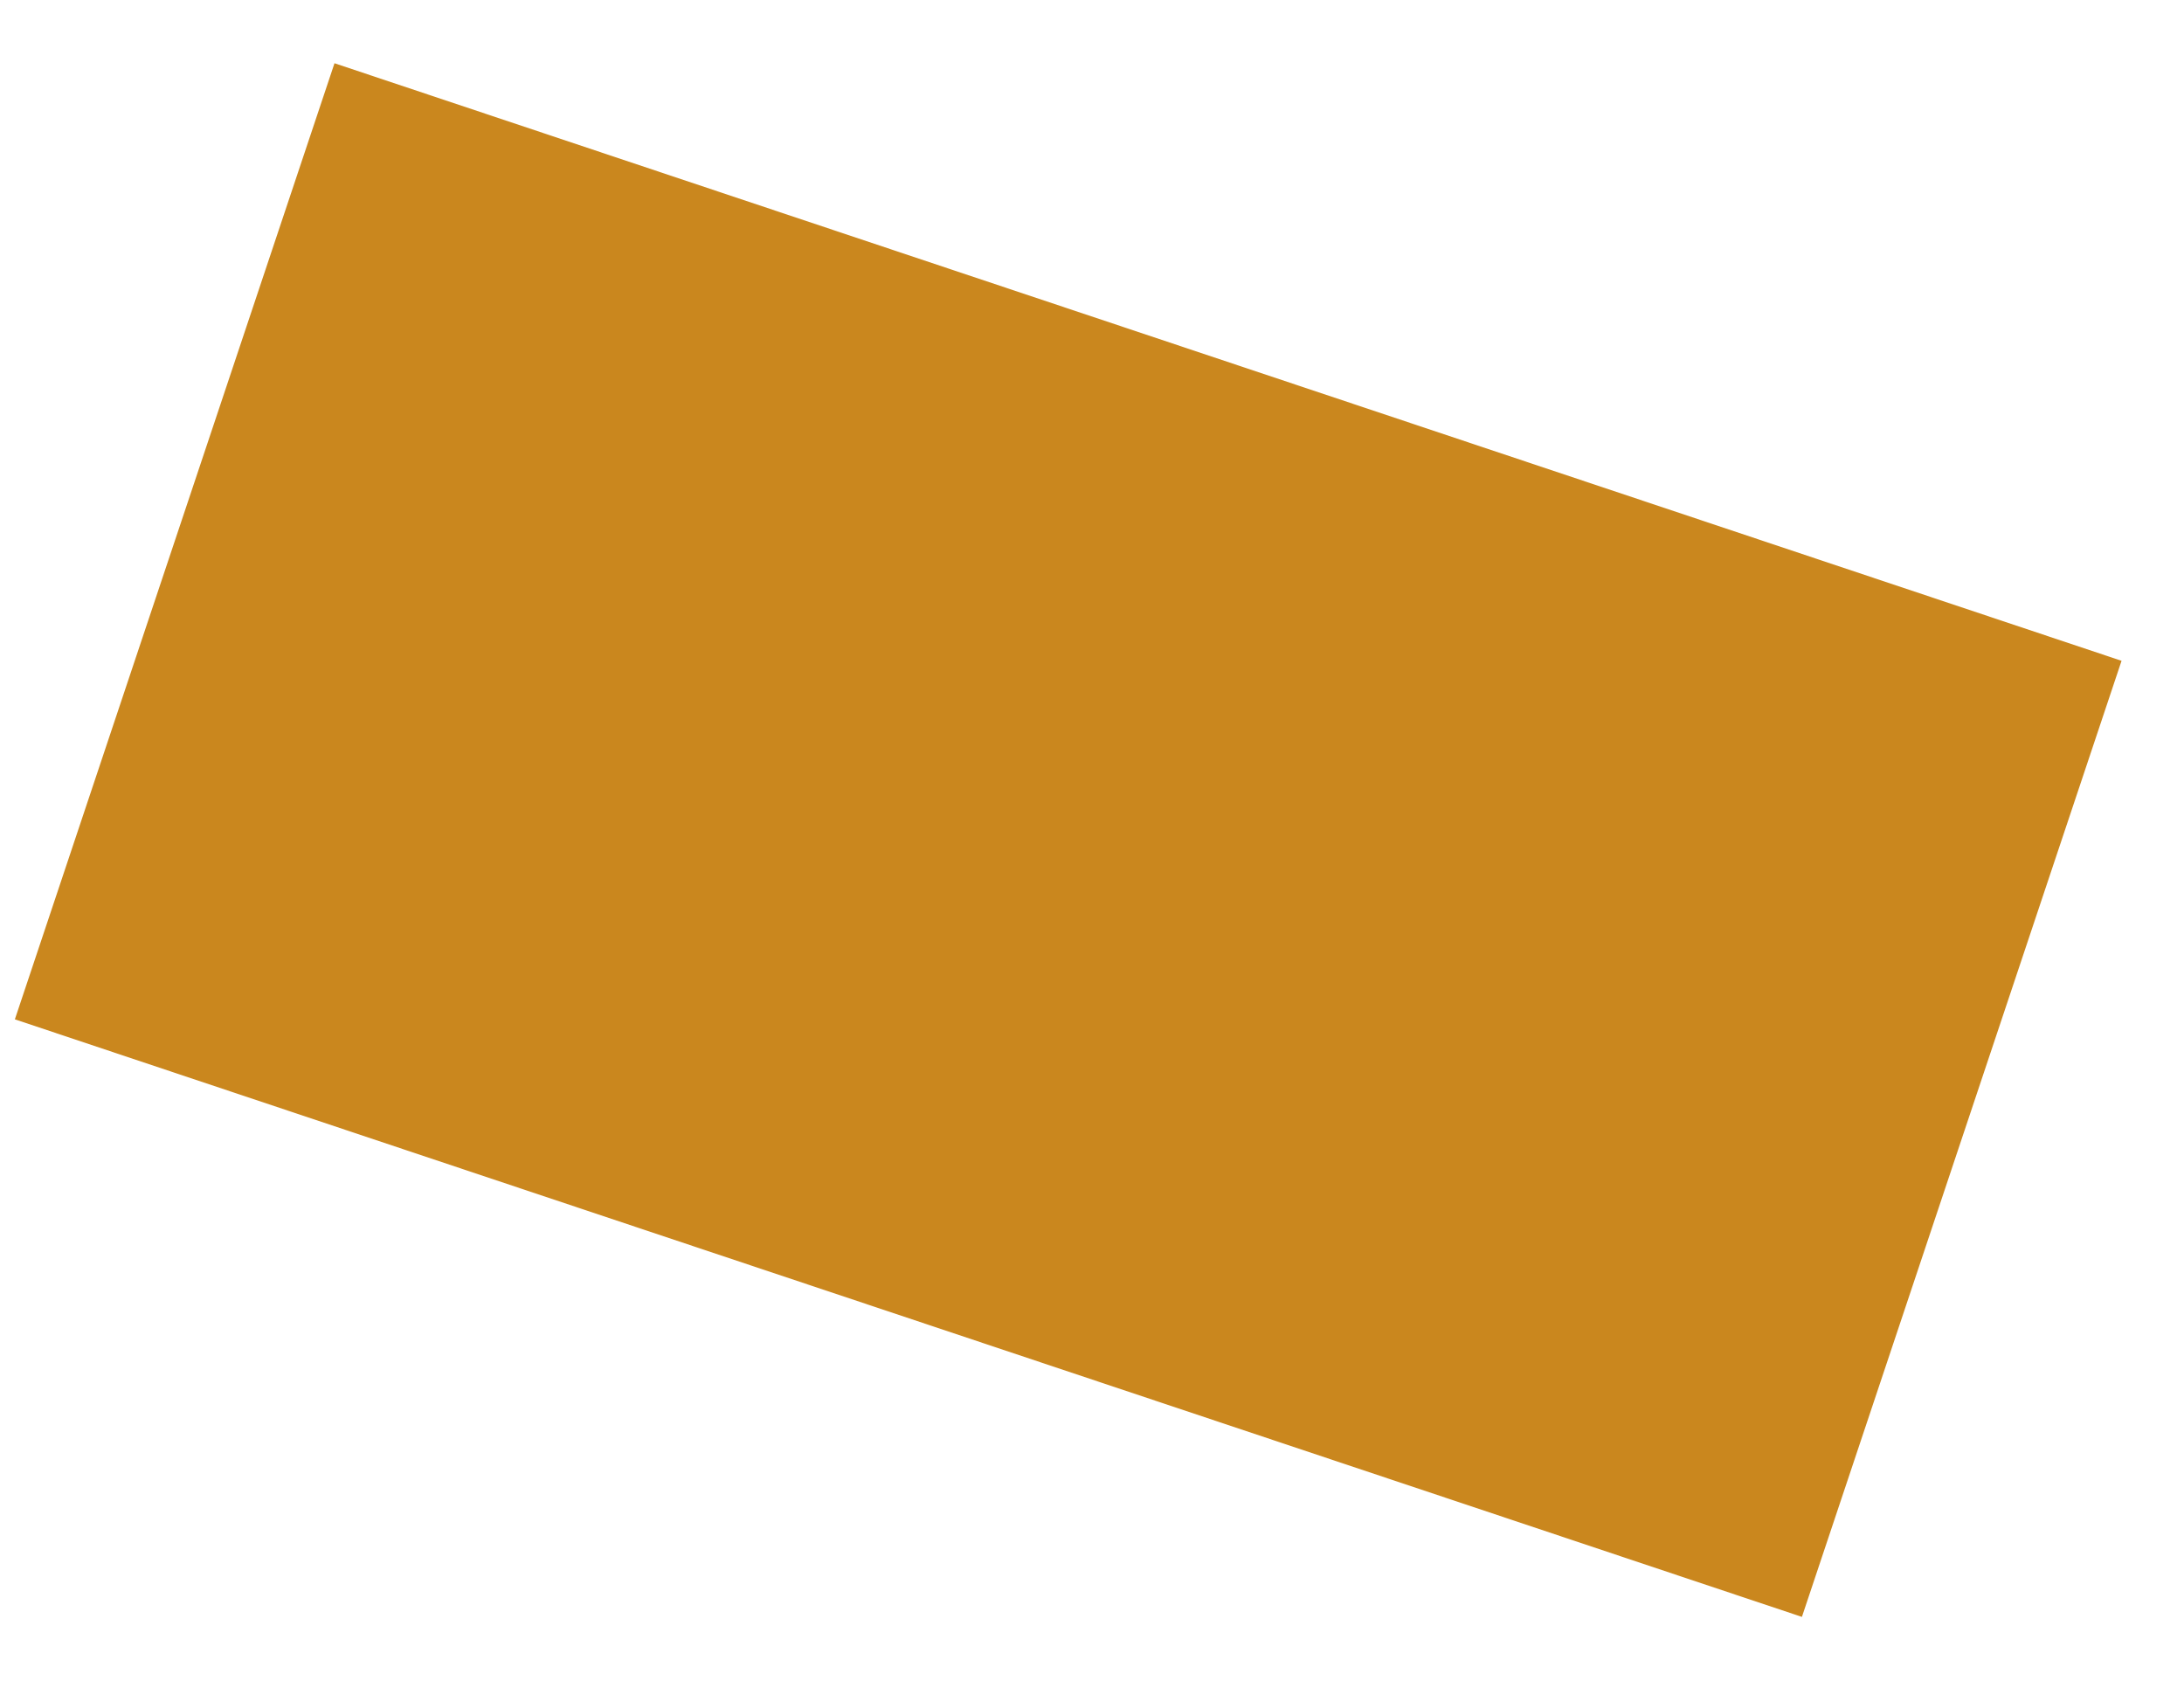
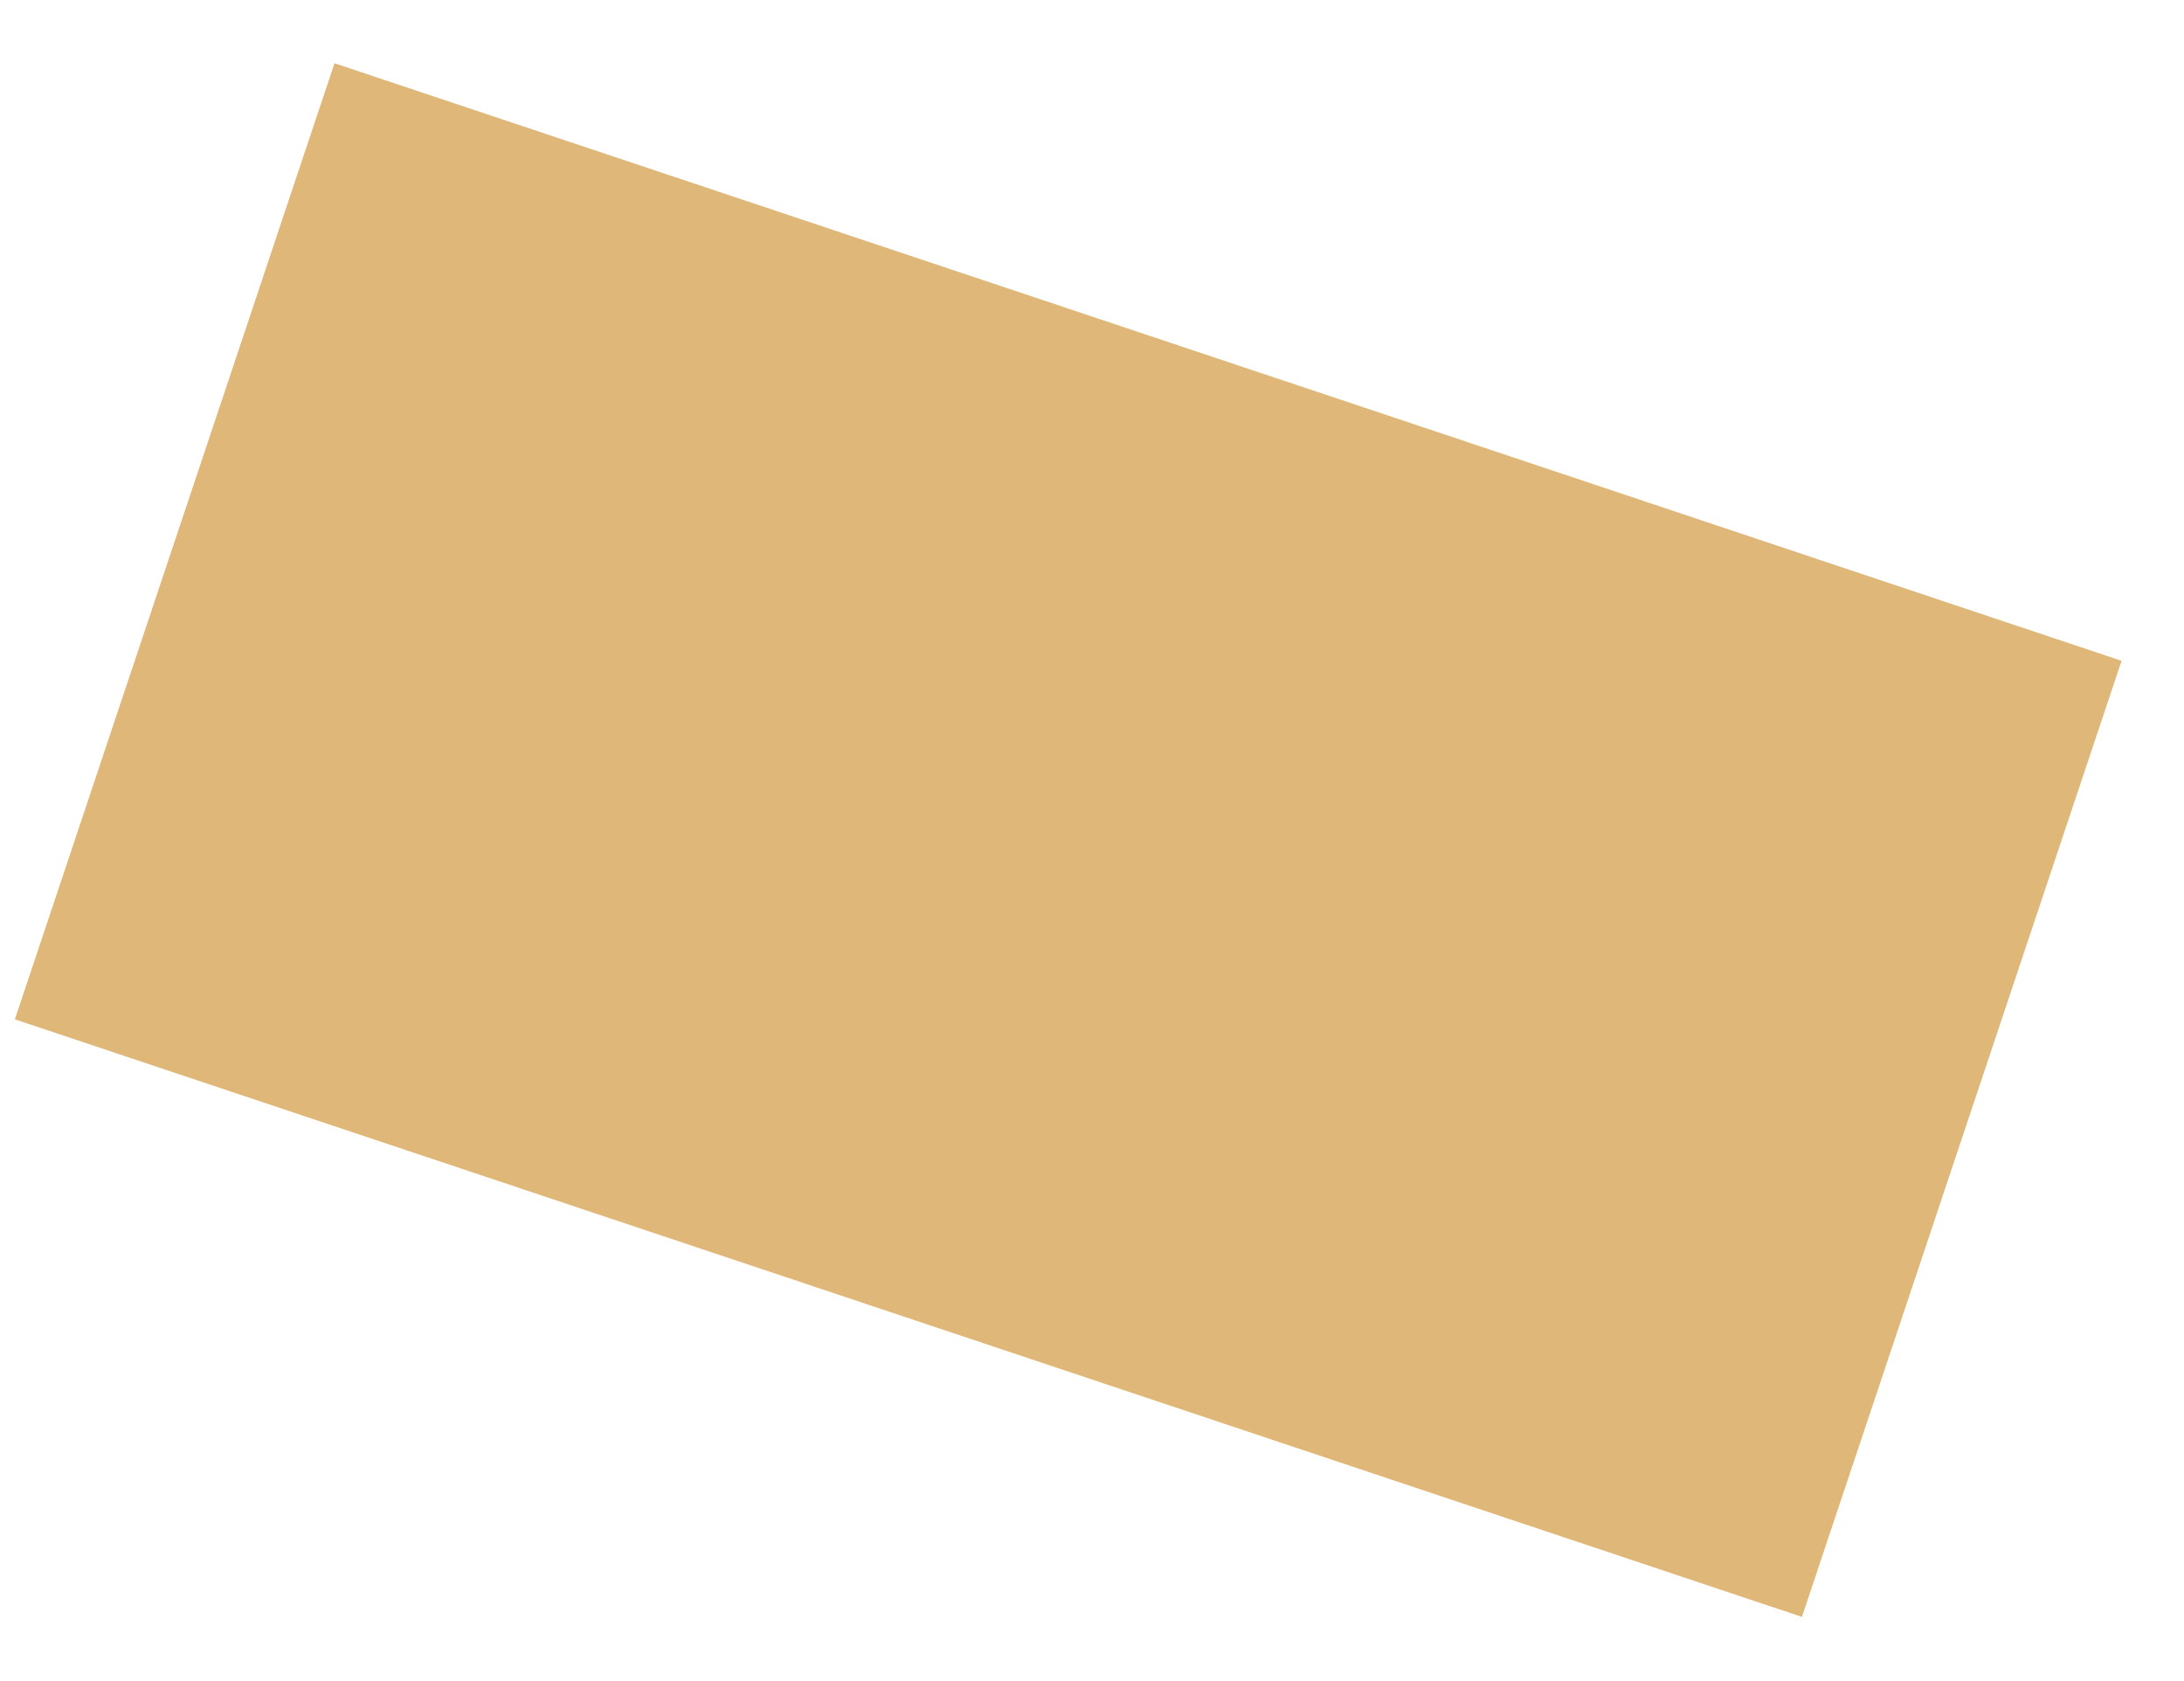
<svg xmlns="http://www.w3.org/2000/svg" width="26" height="20" viewBox="0 0 26 20" fill="none">
-   <rect x="3.982" y="0.753" width="22.432" height="12" transform="rotate(18.4868 3.98242 0.753174)" fill="#CA871E" />
+   <rect x="3.982" y="0.753" width="22.432" height="12" transform="rotate(18.4868 3.98242 0.753174)" fill="#CA871E" fill-opacity="0.6" />
</svg>
